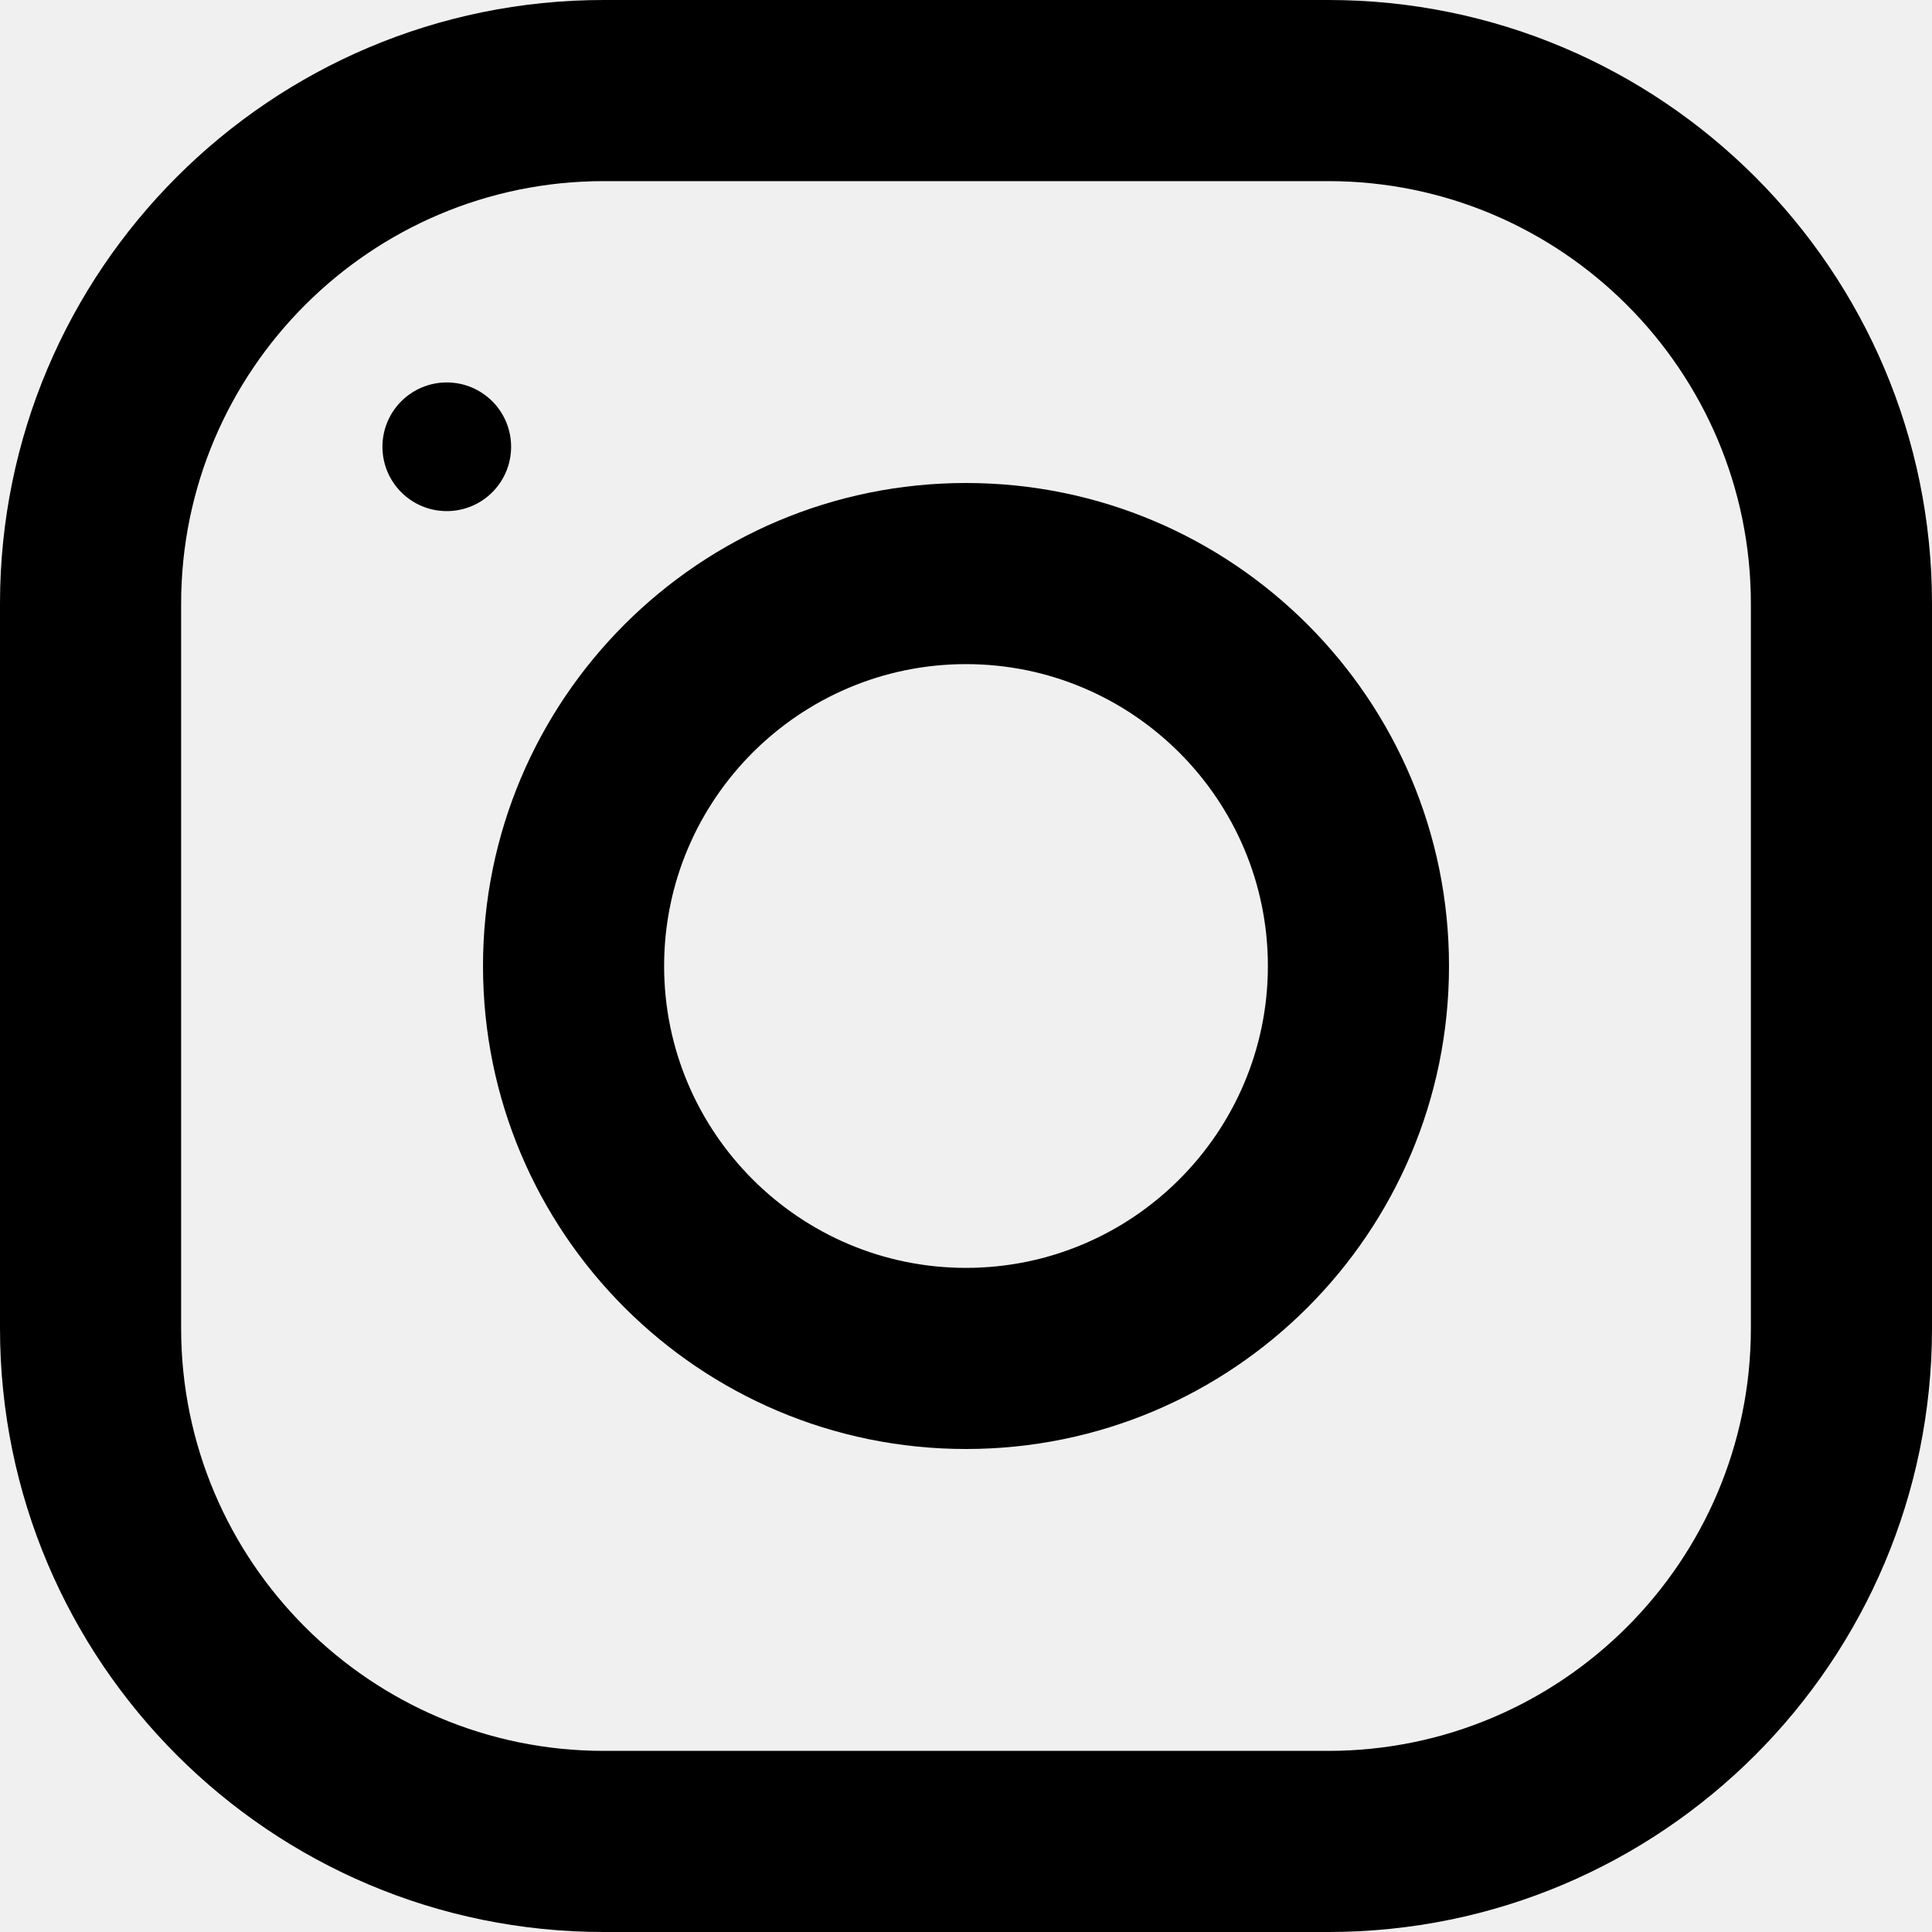
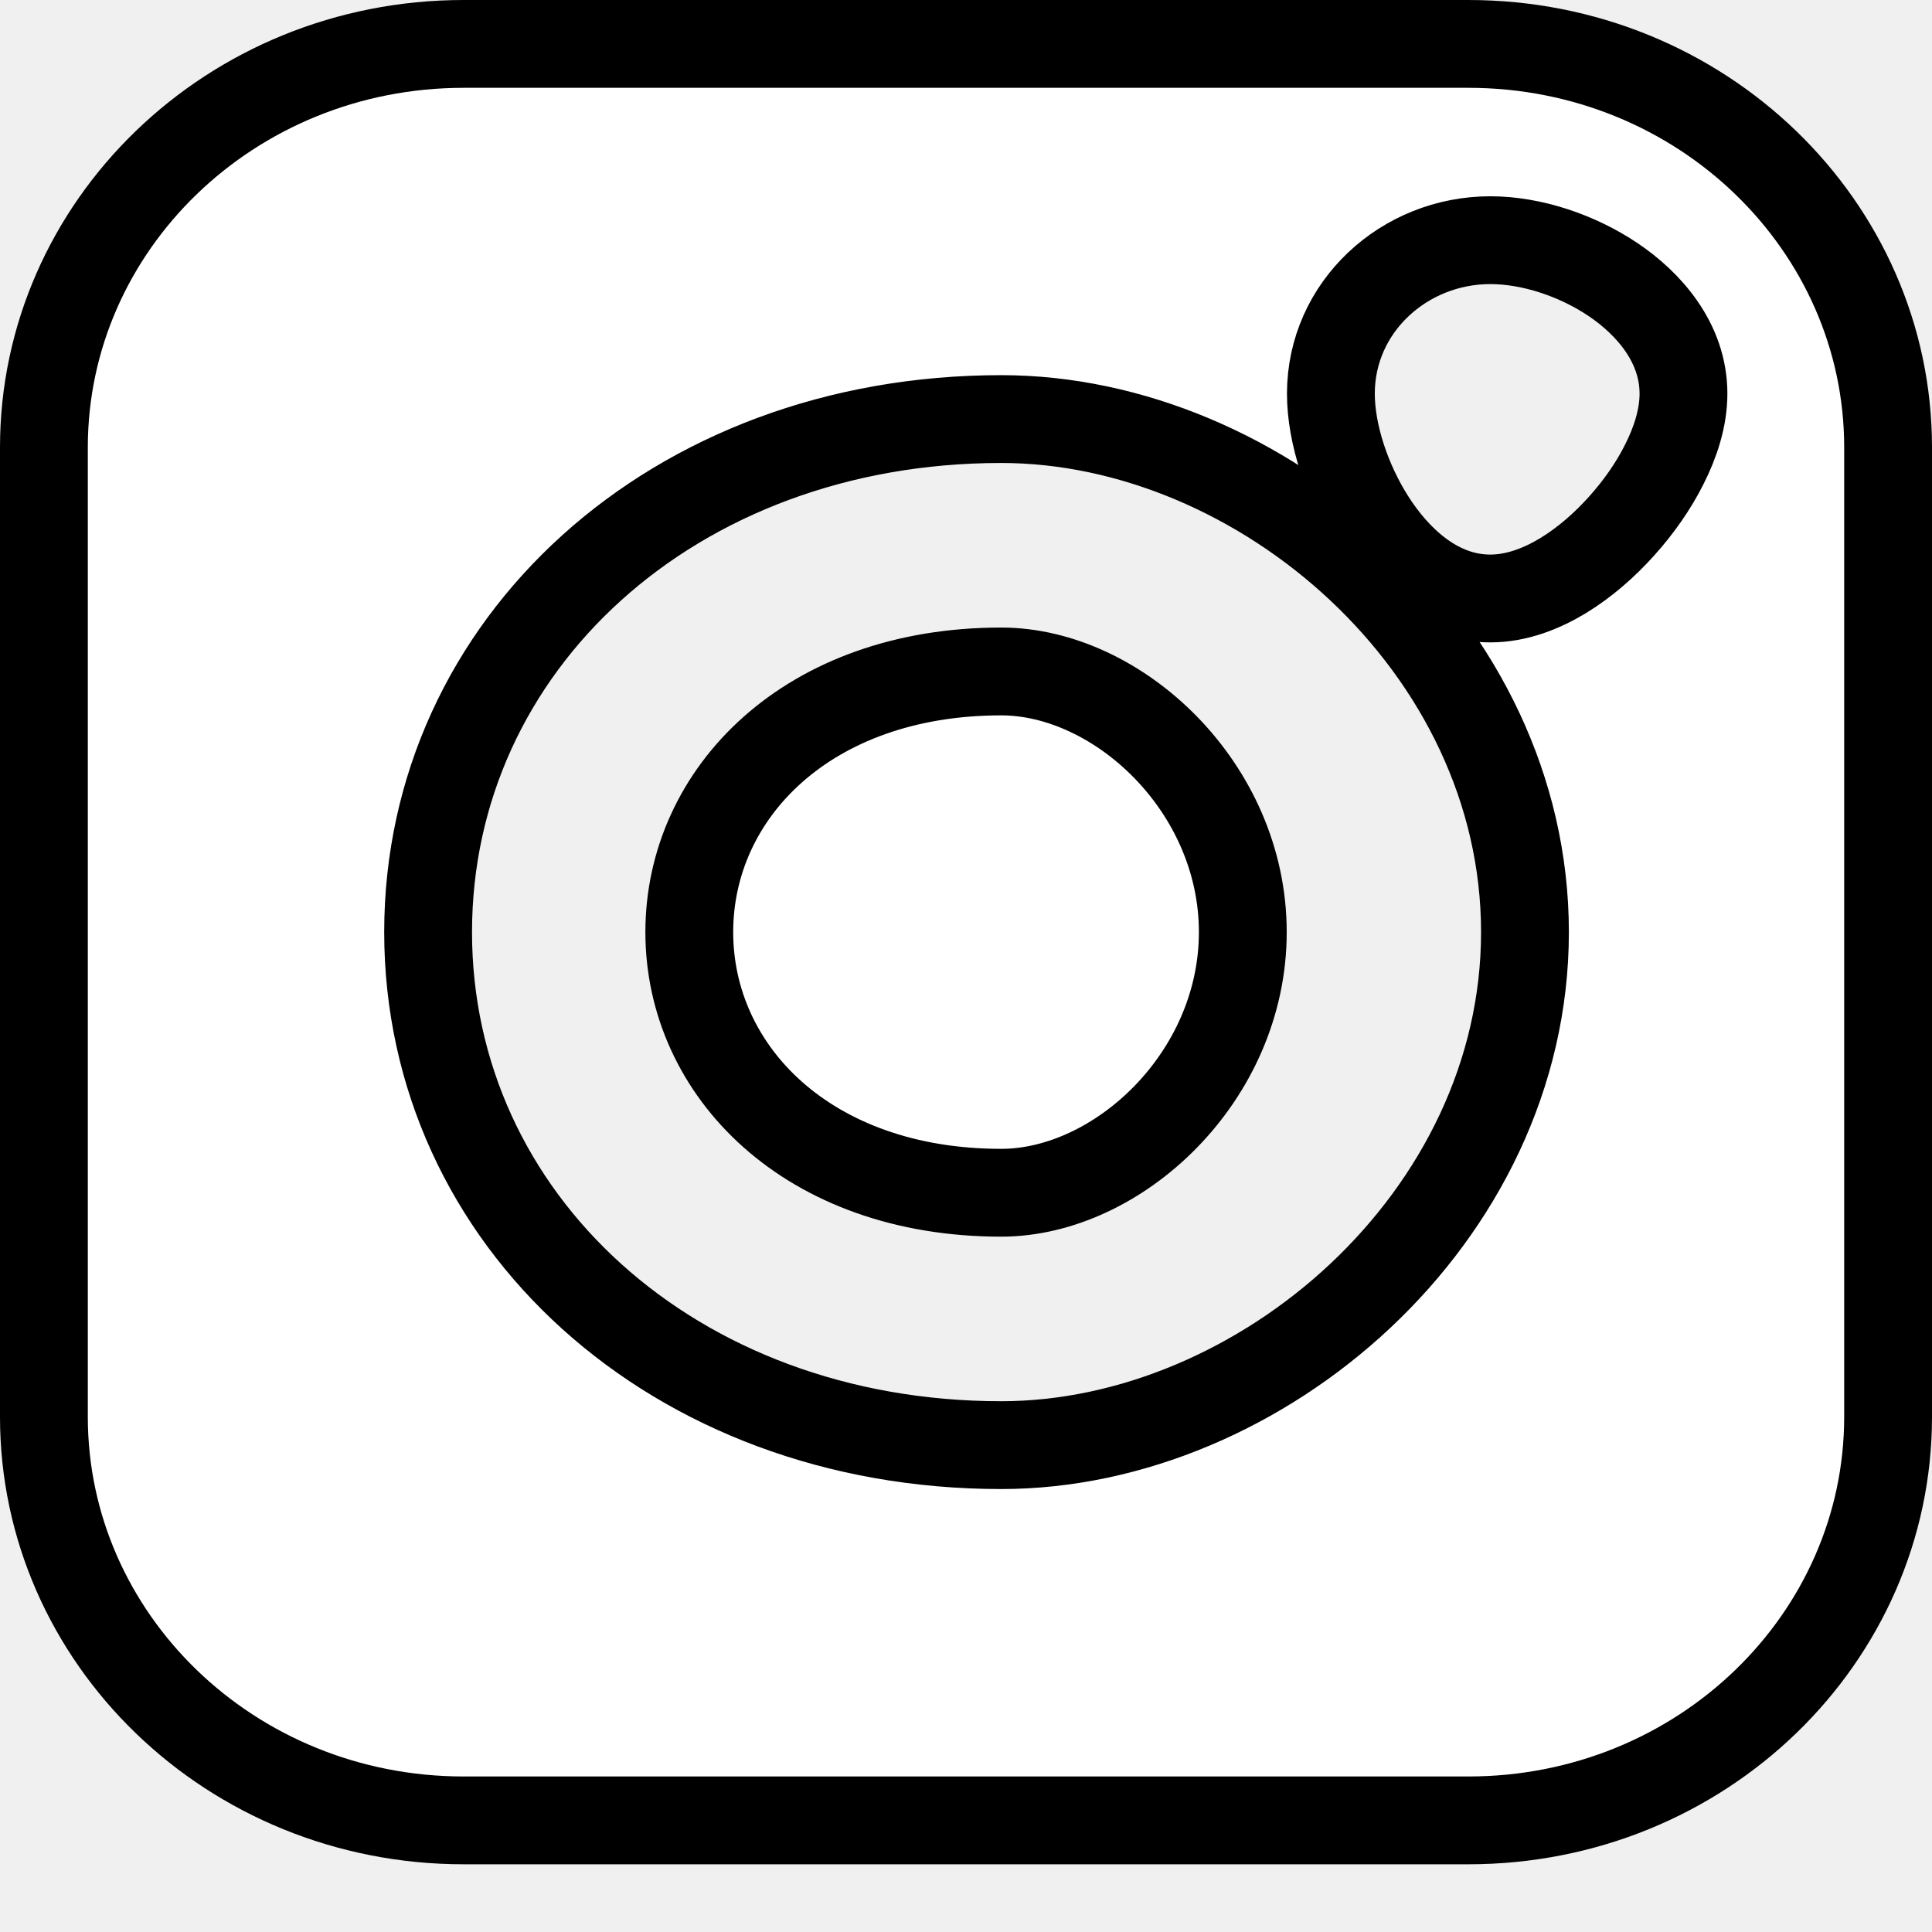
- <svg xmlns="http://www.w3.org/2000/svg" width="20" height="20" viewBox="0 0 20 20" fill="none">
-   <path d="M-6.01032e-07 6.25L-2.73196e-07 13.75C-1.22337e-07 17.201 2.799 20 6.25 20L13.75 20C17.201 20 20 17.201 20 13.75L20 6.25C20 2.799 17.201 -7.51891e-07 13.75 -6.01032e-07L6.25 -2.73196e-07C2.799 -1.22337e-07 -7.51891e-07 2.799 -6.01032e-07 6.25ZM13.75 1.875C16.163 1.875 18.125 3.837 18.125 6.25L18.125 13.75C18.125 16.163 16.163 18.125 13.75 18.125L6.25 18.125C3.837 18.125 1.875 16.163 1.875 13.75L1.875 6.25C1.875 3.837 3.837 1.875 6.25 1.875L13.75 1.875Z" fill="black" />
-   <path d="M5 10C5 12.761 7.239 15 10 15C12.761 15 15 12.761 15 10C15 7.239 12.761 5 10 5C7.239 5 5 7.239 5 10ZM13.125 10C13.125 11.723 11.723 13.125 10 13.125C8.276 13.125 6.875 11.723 6.875 10C6.875 8.277 8.276 6.875 10 6.875C11.723 6.875 13.125 8.277 13.125 10Z" fill="black" />
-   <path d="M5.291 4.625C5.291 4.257 4.993 3.959 4.625 3.959C4.257 3.959 3.959 4.257 3.959 4.625C3.959 4.993 4.257 5.291 4.625 5.291C4.993 5.291 5.291 4.993 5.291 4.625Z" fill="black" />
+ <svg xmlns="http://www.w3.org/2000/svg" width="22" height="22" viewBox="0 0 22 22" fill="none">
+   <path d="M7.849 10.614C7.849 9.031 9.199 7.646 11.401 7.646C12.728 7.646 14.152 8.962 14.152 10.614C14.152 12.266 12.728 13.582 11.401 13.582C9.199 13.582 7.849 12.196 7.849 10.614ZM5.28 0.5H16.72C19.377 0.5 21.5 2.573 21.5 5.094V16.134C21.5 18.655 19.377 20.729 16.72 20.729H5.28C2.623 20.729 0.5 18.655 0.5 16.134V5.094C0.5 2.573 2.623 0.5 5.28 0.5ZM4.875 10.614C4.875 13.886 7.666 16.456 11.401 16.456C14.354 16.456 17.365 13.869 17.365 10.614C17.365 7.359 14.354 4.772 11.401 4.772C7.666 4.772 4.875 7.342 4.875 10.614ZM15.155 4.483C15.155 4.944 15.341 5.494 15.619 5.927C15.883 6.34 16.342 6.815 16.97 6.815C17.276 6.815 17.564 6.698 17.802 6.553C18.045 6.405 18.271 6.207 18.464 5.992C18.658 5.777 18.829 5.534 18.953 5.285C19.075 5.044 19.17 4.763 19.17 4.483C19.17 3.896 18.766 3.452 18.372 3.186C17.966 2.912 17.445 2.735 16.97 2.735C15.992 2.735 15.155 3.493 15.155 4.483Z" fill="white" stroke="black" />
</svg>
